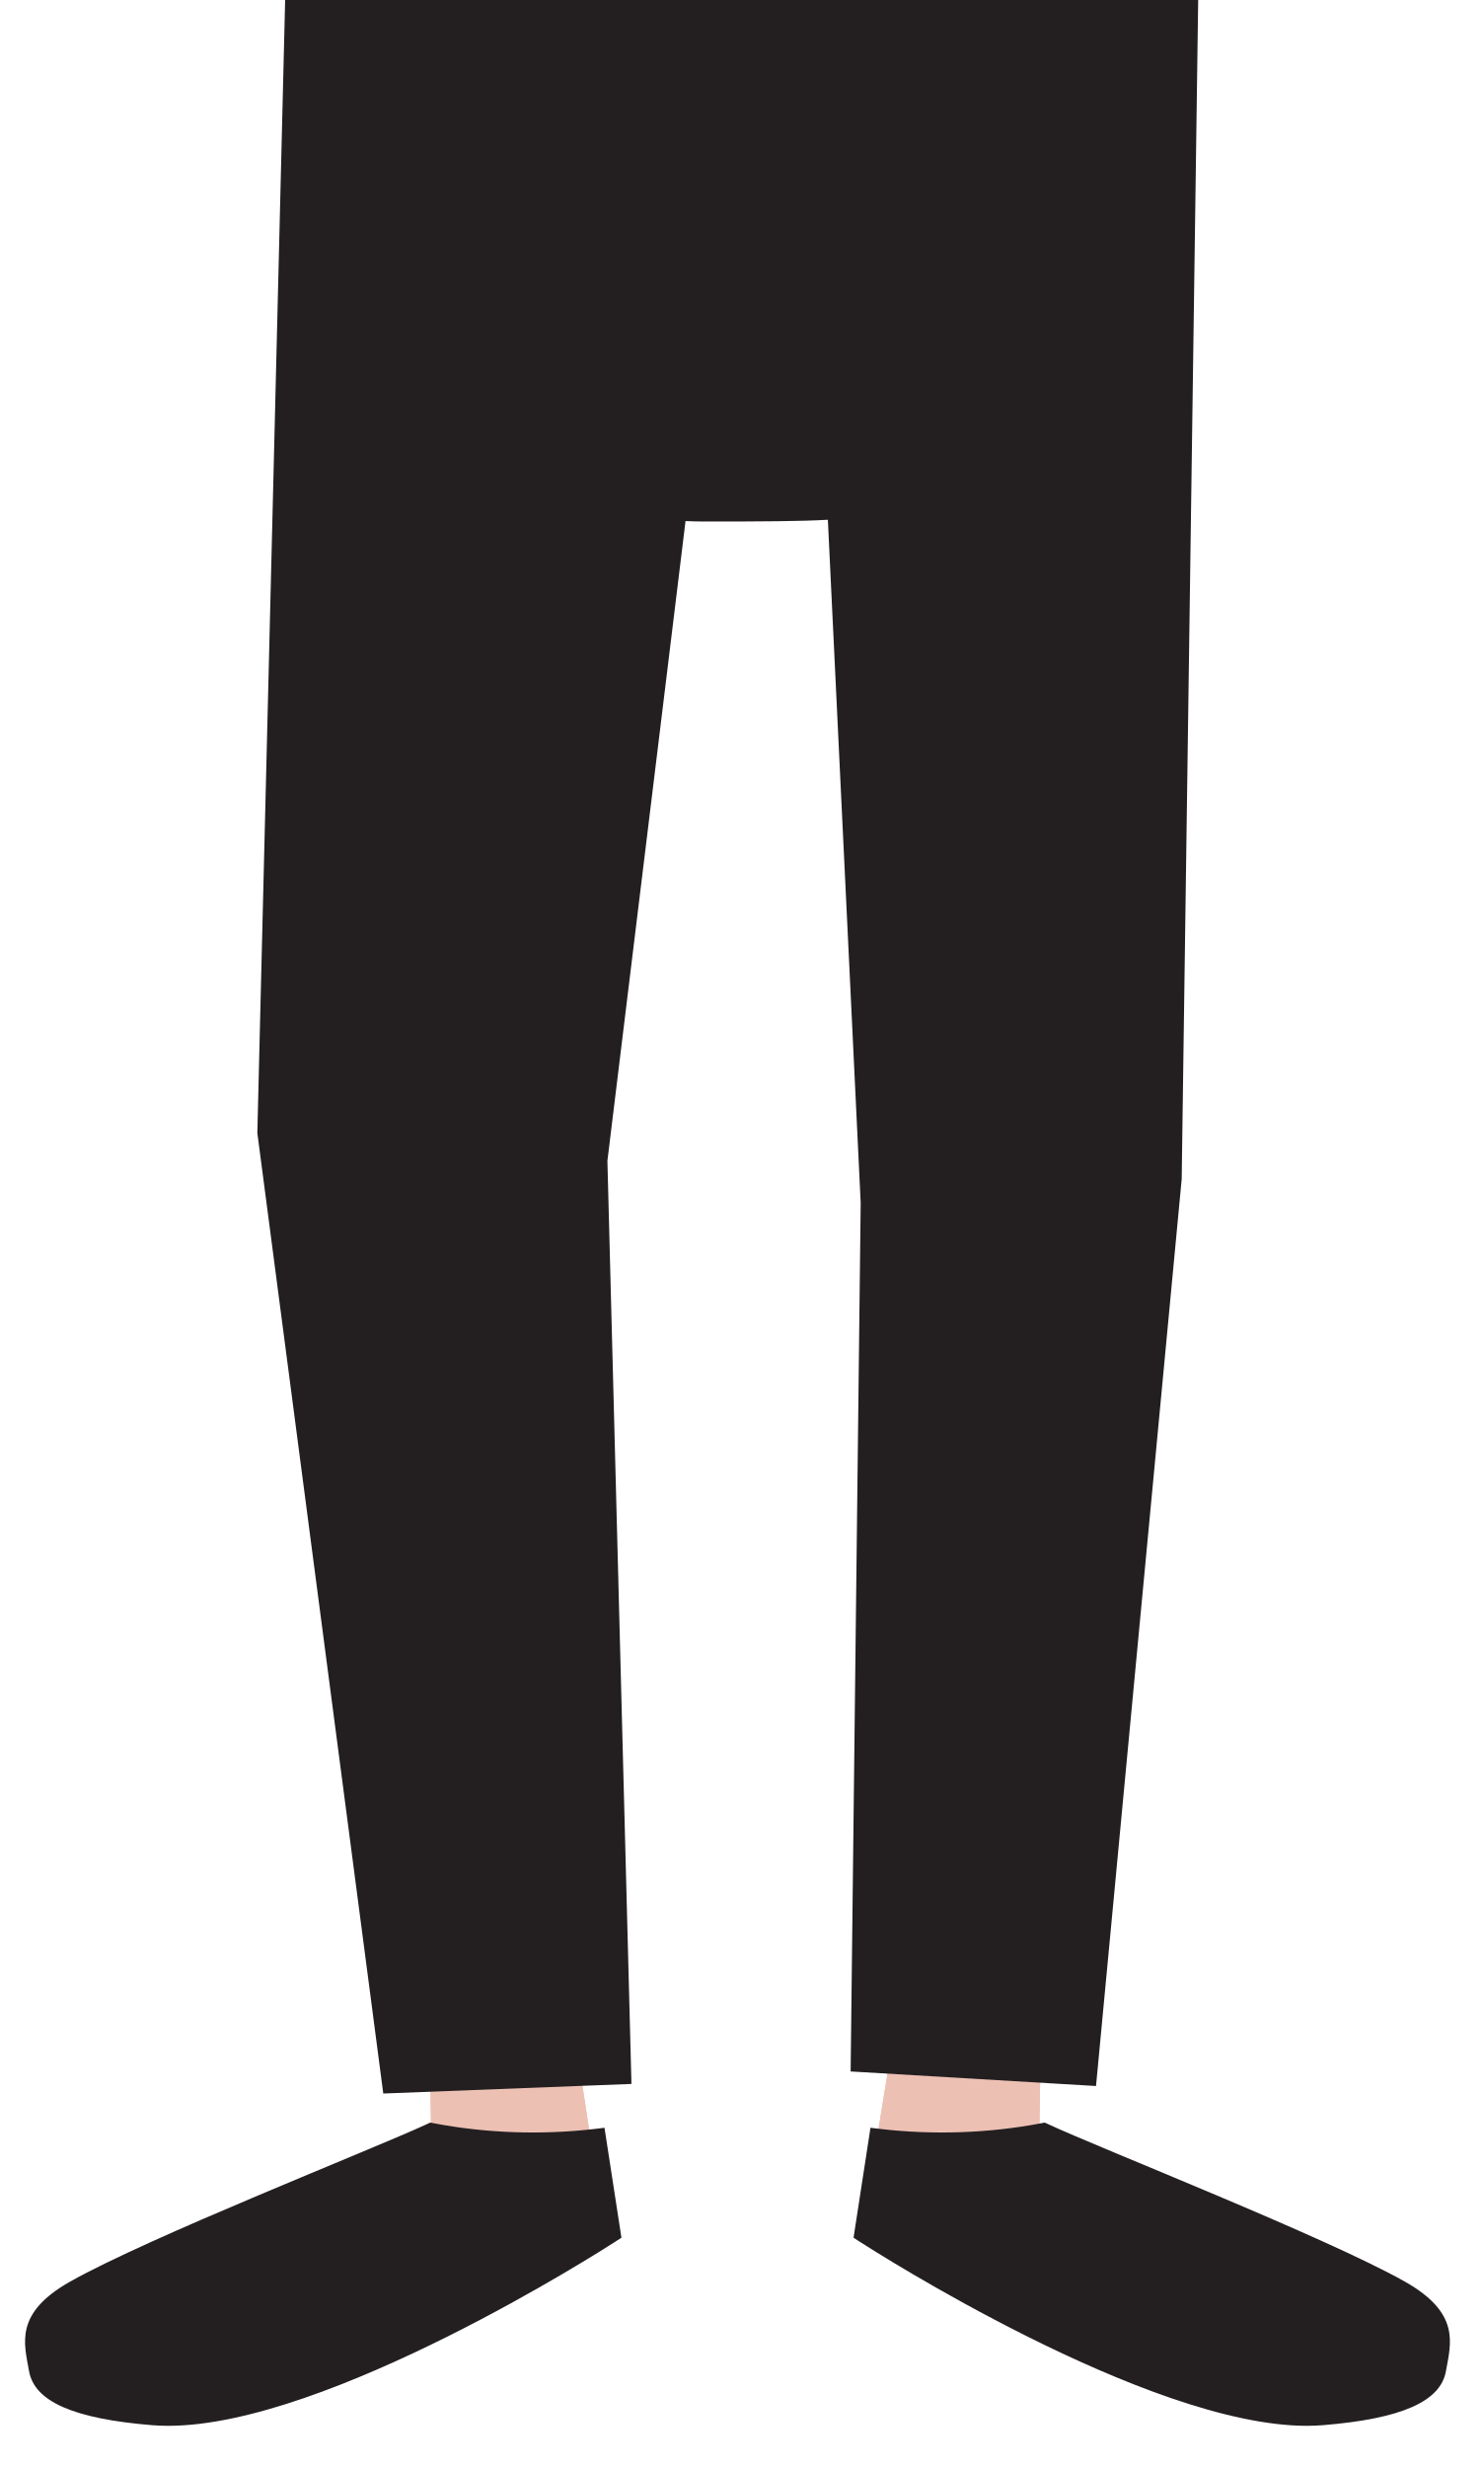
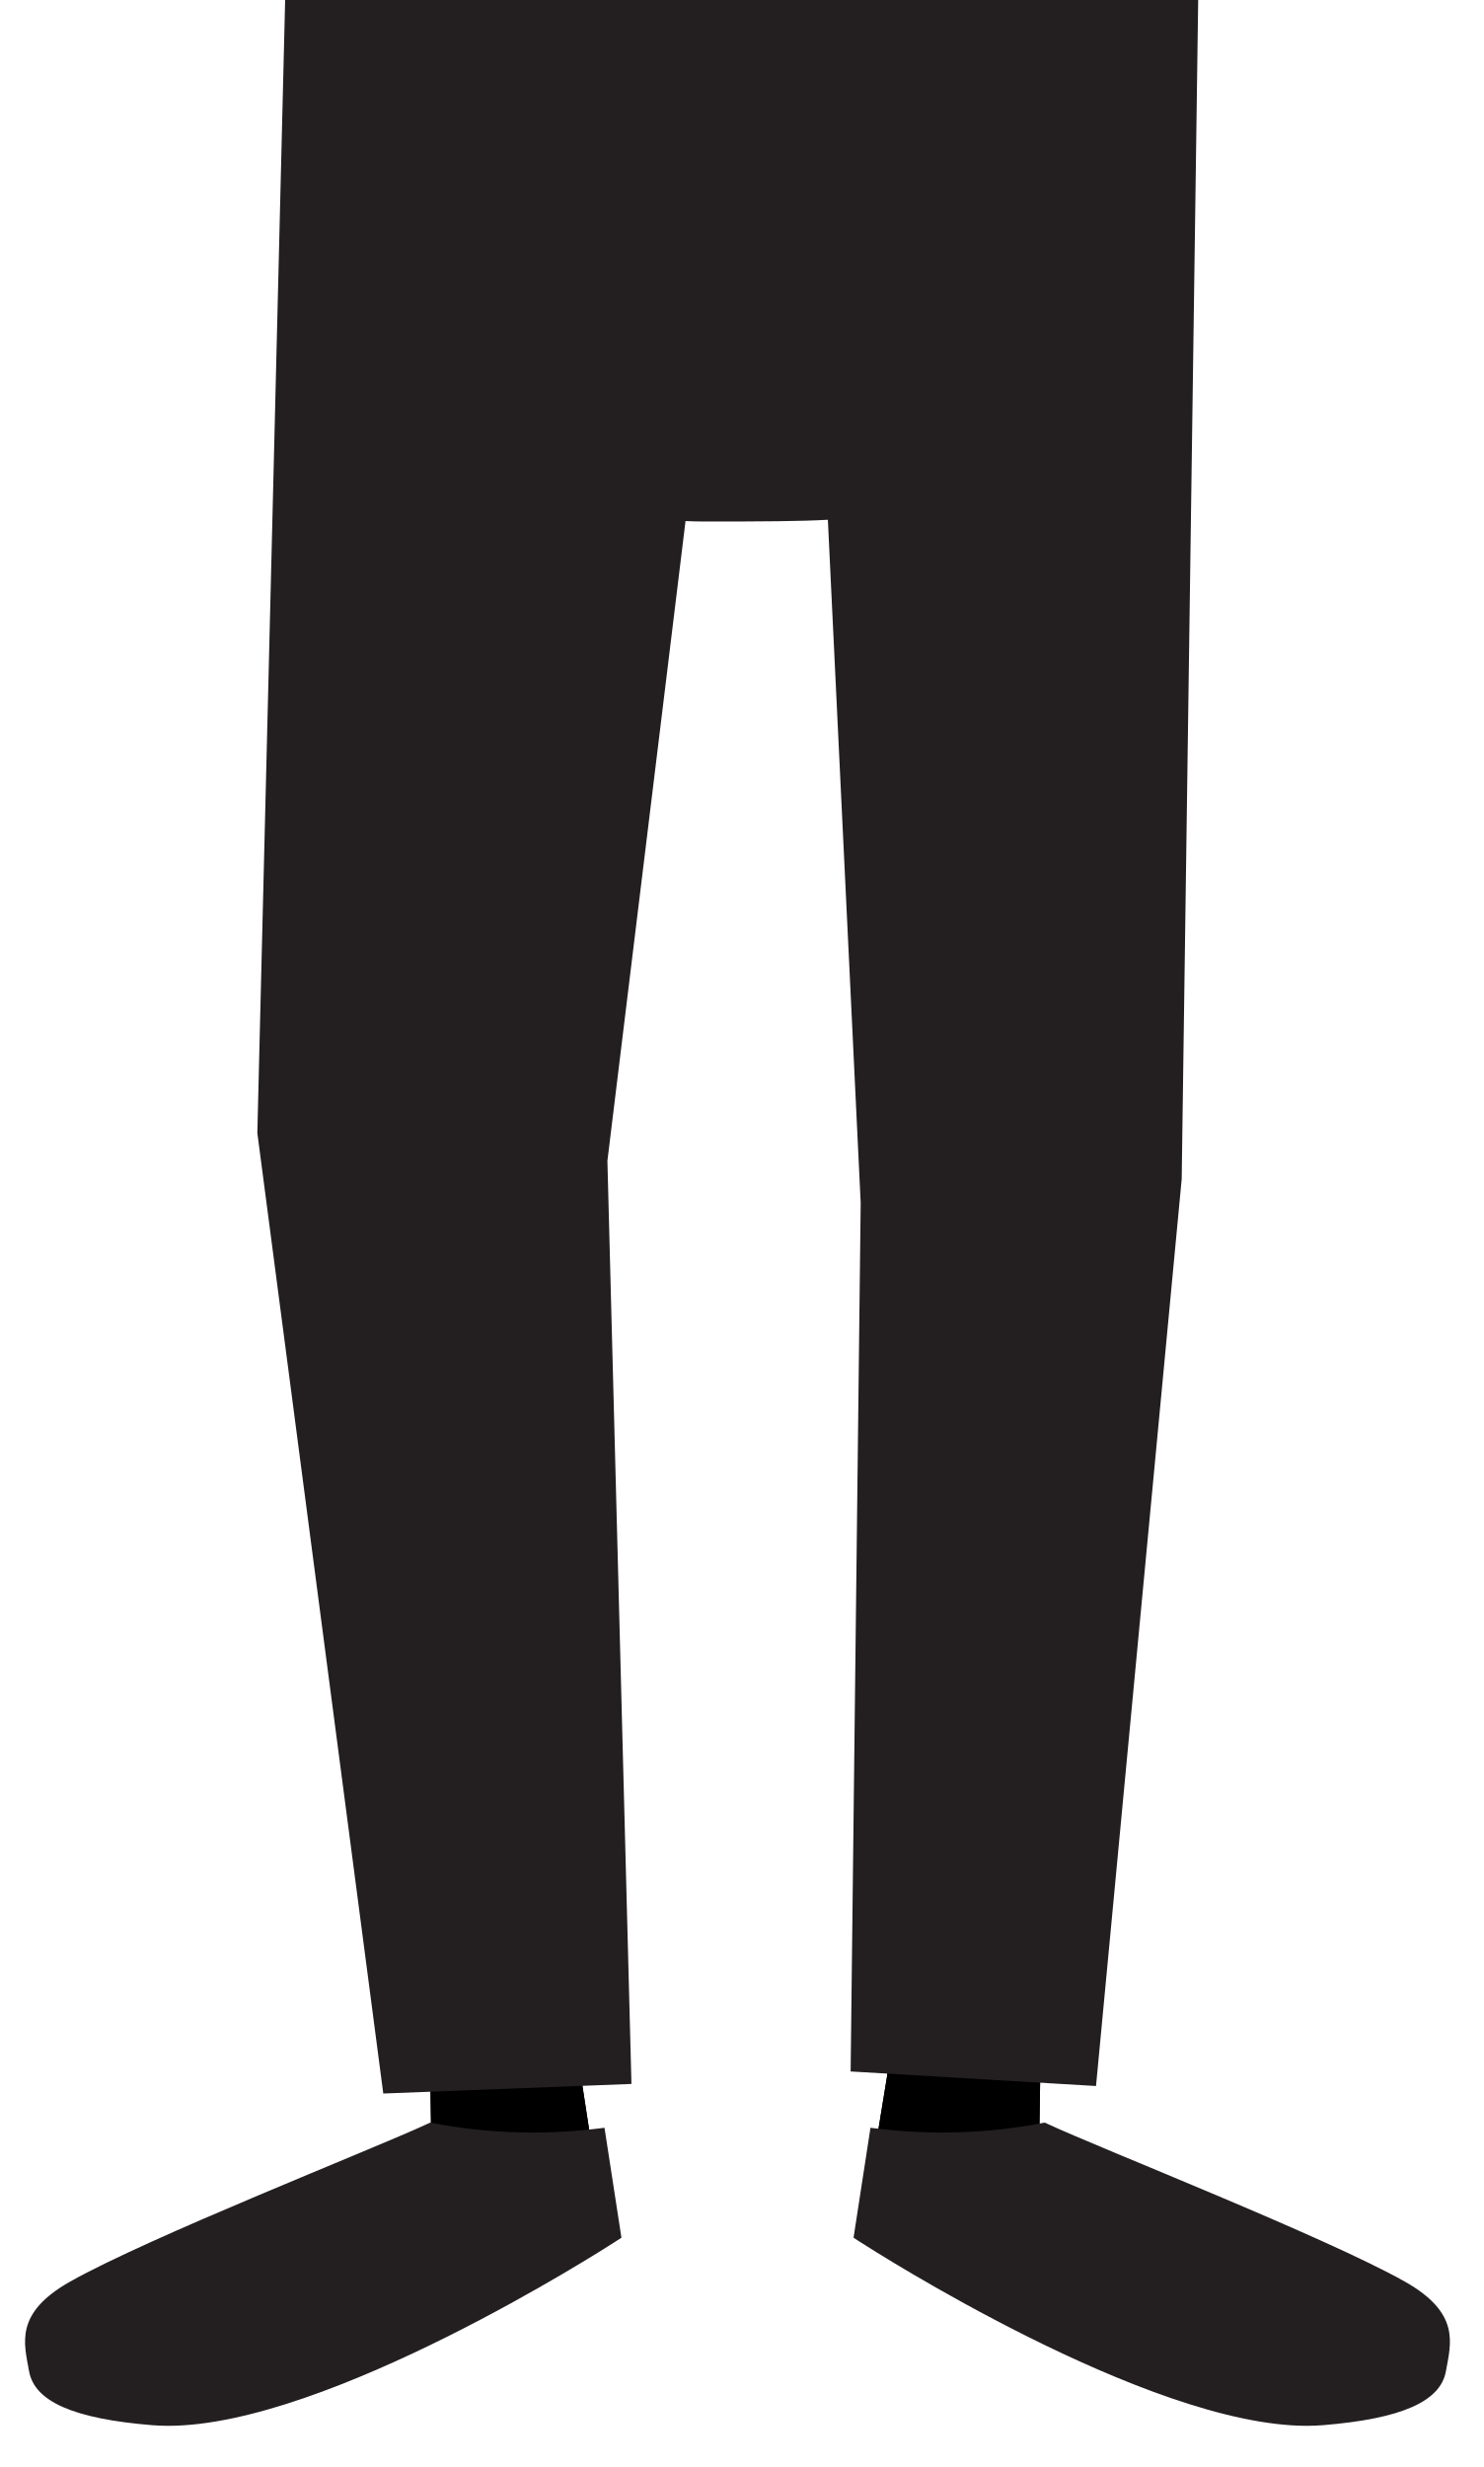
<svg x="0px" y="0px" width="124.5px" height="206.968px" viewBox="0 0 124.5 206.968">
-   <g fill="#EDC0B4">
+   <g class="fill-piel-w">
    <path d="M47.085,163.397l3.527,22.951c0,0-25.252,16.298-38.284,15.229c-13.037-1.07-11.133-5.792-3.532-10.083c7.602-4.289,27.424-8.98,27.424-8.98l-0.27-19.116" />
    <path d="M76.188,163.397l-3.572,21.885c0,0,25.529,15.549,38.71,14.528c13.178-1.021,11.256-5.521,3.571-9.616c-7.689-4.091-27.731-8.564-27.731-8.564l0.272-18.233" />
    <path d="M27.053,0.536l-2.73,92.639L36.1,174.17l12.764,0.811l-1.701-79.748l8.256-56.355c1.86,0.116,2.628,0.153,4.008,0.153c2.275,0,12.729-0.189,12.729-0.493l2.913,60.889l-0.621,74.633h12.834l9.534-77.161l3.503-96.363H27.053z" />
    <path d="M47.085,163.397l3.527,22.951c0,0-25.252,16.298-38.284,15.229c-13.037-1.07-11.133-5.792-3.532-10.083c7.602-4.289,27.424-8.98,27.424-8.98l-0.27-19.116" />
    <path d="M76.188,163.397l-3.572,21.885c0,0,25.529,15.549,38.71,14.528c13.178-1.021,11.256-5.521,3.571-9.616c-7.689-4.091-27.731-8.564-27.731-8.564l0.272-18.233" />
  </g>
  <g fill="#231F20">
    <path d="M44.647,179.948c-2.956,0-5.79-0.29-8.44-0.8c-2.972,1.378-19.981,9.287-26.905,13.195c-7.602,4.294-9.504,9.013,3.528,10.081c13.032,1.074,38.286-15.228,38.286-15.228l-1.163-7.552C48.237,179.844,46.466,179.948,44.647,179.948z" />
    <path d="M14.112,203.513c-0.462,0-0.913-0.019-1.35-0.053c-6.589-0.54-9.871-1.981-10.325-4.534c-0.415-2.333-1.248-4.86,3.445-7.511c6.646-3.751,25.325-11.073,29.97-13.227l0.248-0.115l0.264,0.05c4.422,0.853,9.124,0.995,13.493,0.488l0.862-0.102l1.421,9.224l-0.562,0.363C50.603,188.725,27.54,203.513,14.112,203.513z M36.315,180.221c-4.915,2.282-20.121,9.395-26.597,13.048c-4.291,2.424-5.624,4.343-5.462,5.25c0.065,0.366,0.788,2.223,8.641,2.867c11.574,0.959,33.413-12.371,37.193-14.737l-0.905-5.879C44.978,181.176,40.532,181.005,36.315,180.221z" />
    <path d="M79.108,179.948c2.955,0,5.789-0.29,8.439-0.8c2.973,1.378,19.982,9.287,26.906,13.195c7.602,4.294,9.504,9.013-3.528,10.081c-13.032,1.074-38.286-15.228-38.286-15.228l1.163-7.552C75.518,179.844,77.289,179.948,79.108,179.948z" />
    <path d="M72.177,188.096l-0.562-0.363l1.421-9.224l0.862,0.102c4.368,0.507,9.071,0.365,13.493-0.488l0.264-0.05l0.248,0.115c4.645,2.154,23.324,9.476,29.97,13.227c4.692,2.651,3.86,5.179,3.445,7.511c-0.454,2.553-3.735,3.994-10.325,4.534c-0.438,0.035-0.889,0.053-1.35,0.053C96.216,203.513,73.153,188.725,72.177,188.096z M74.57,180.77l-0.905,5.879c3.779,2.367,25.619,15.697,37.193,14.737c7.853-0.644,8.575-2.501,8.641-2.867c0.161-0.907-1.172-2.825-5.463-5.25c-6.477-3.653-21.682-10.766-26.597-13.048C83.223,181.005,78.777,181.176,74.57,180.77z" />
    <path d="M23.942-0.705l-2.351,95.758l10.567,80.582l20.823-0.804l-2.018-77.442l6.555-53.675c0.552,0.026,1.072,0.039,1.722,0.039c4.696,0,7.958-0.017,10.22-0.147l2.754,57.301l-0.843,72.878l20.588,1.22l7.189-76.089l1.391-99.453L23.942-0.705z" />
  </g>
</svg>
